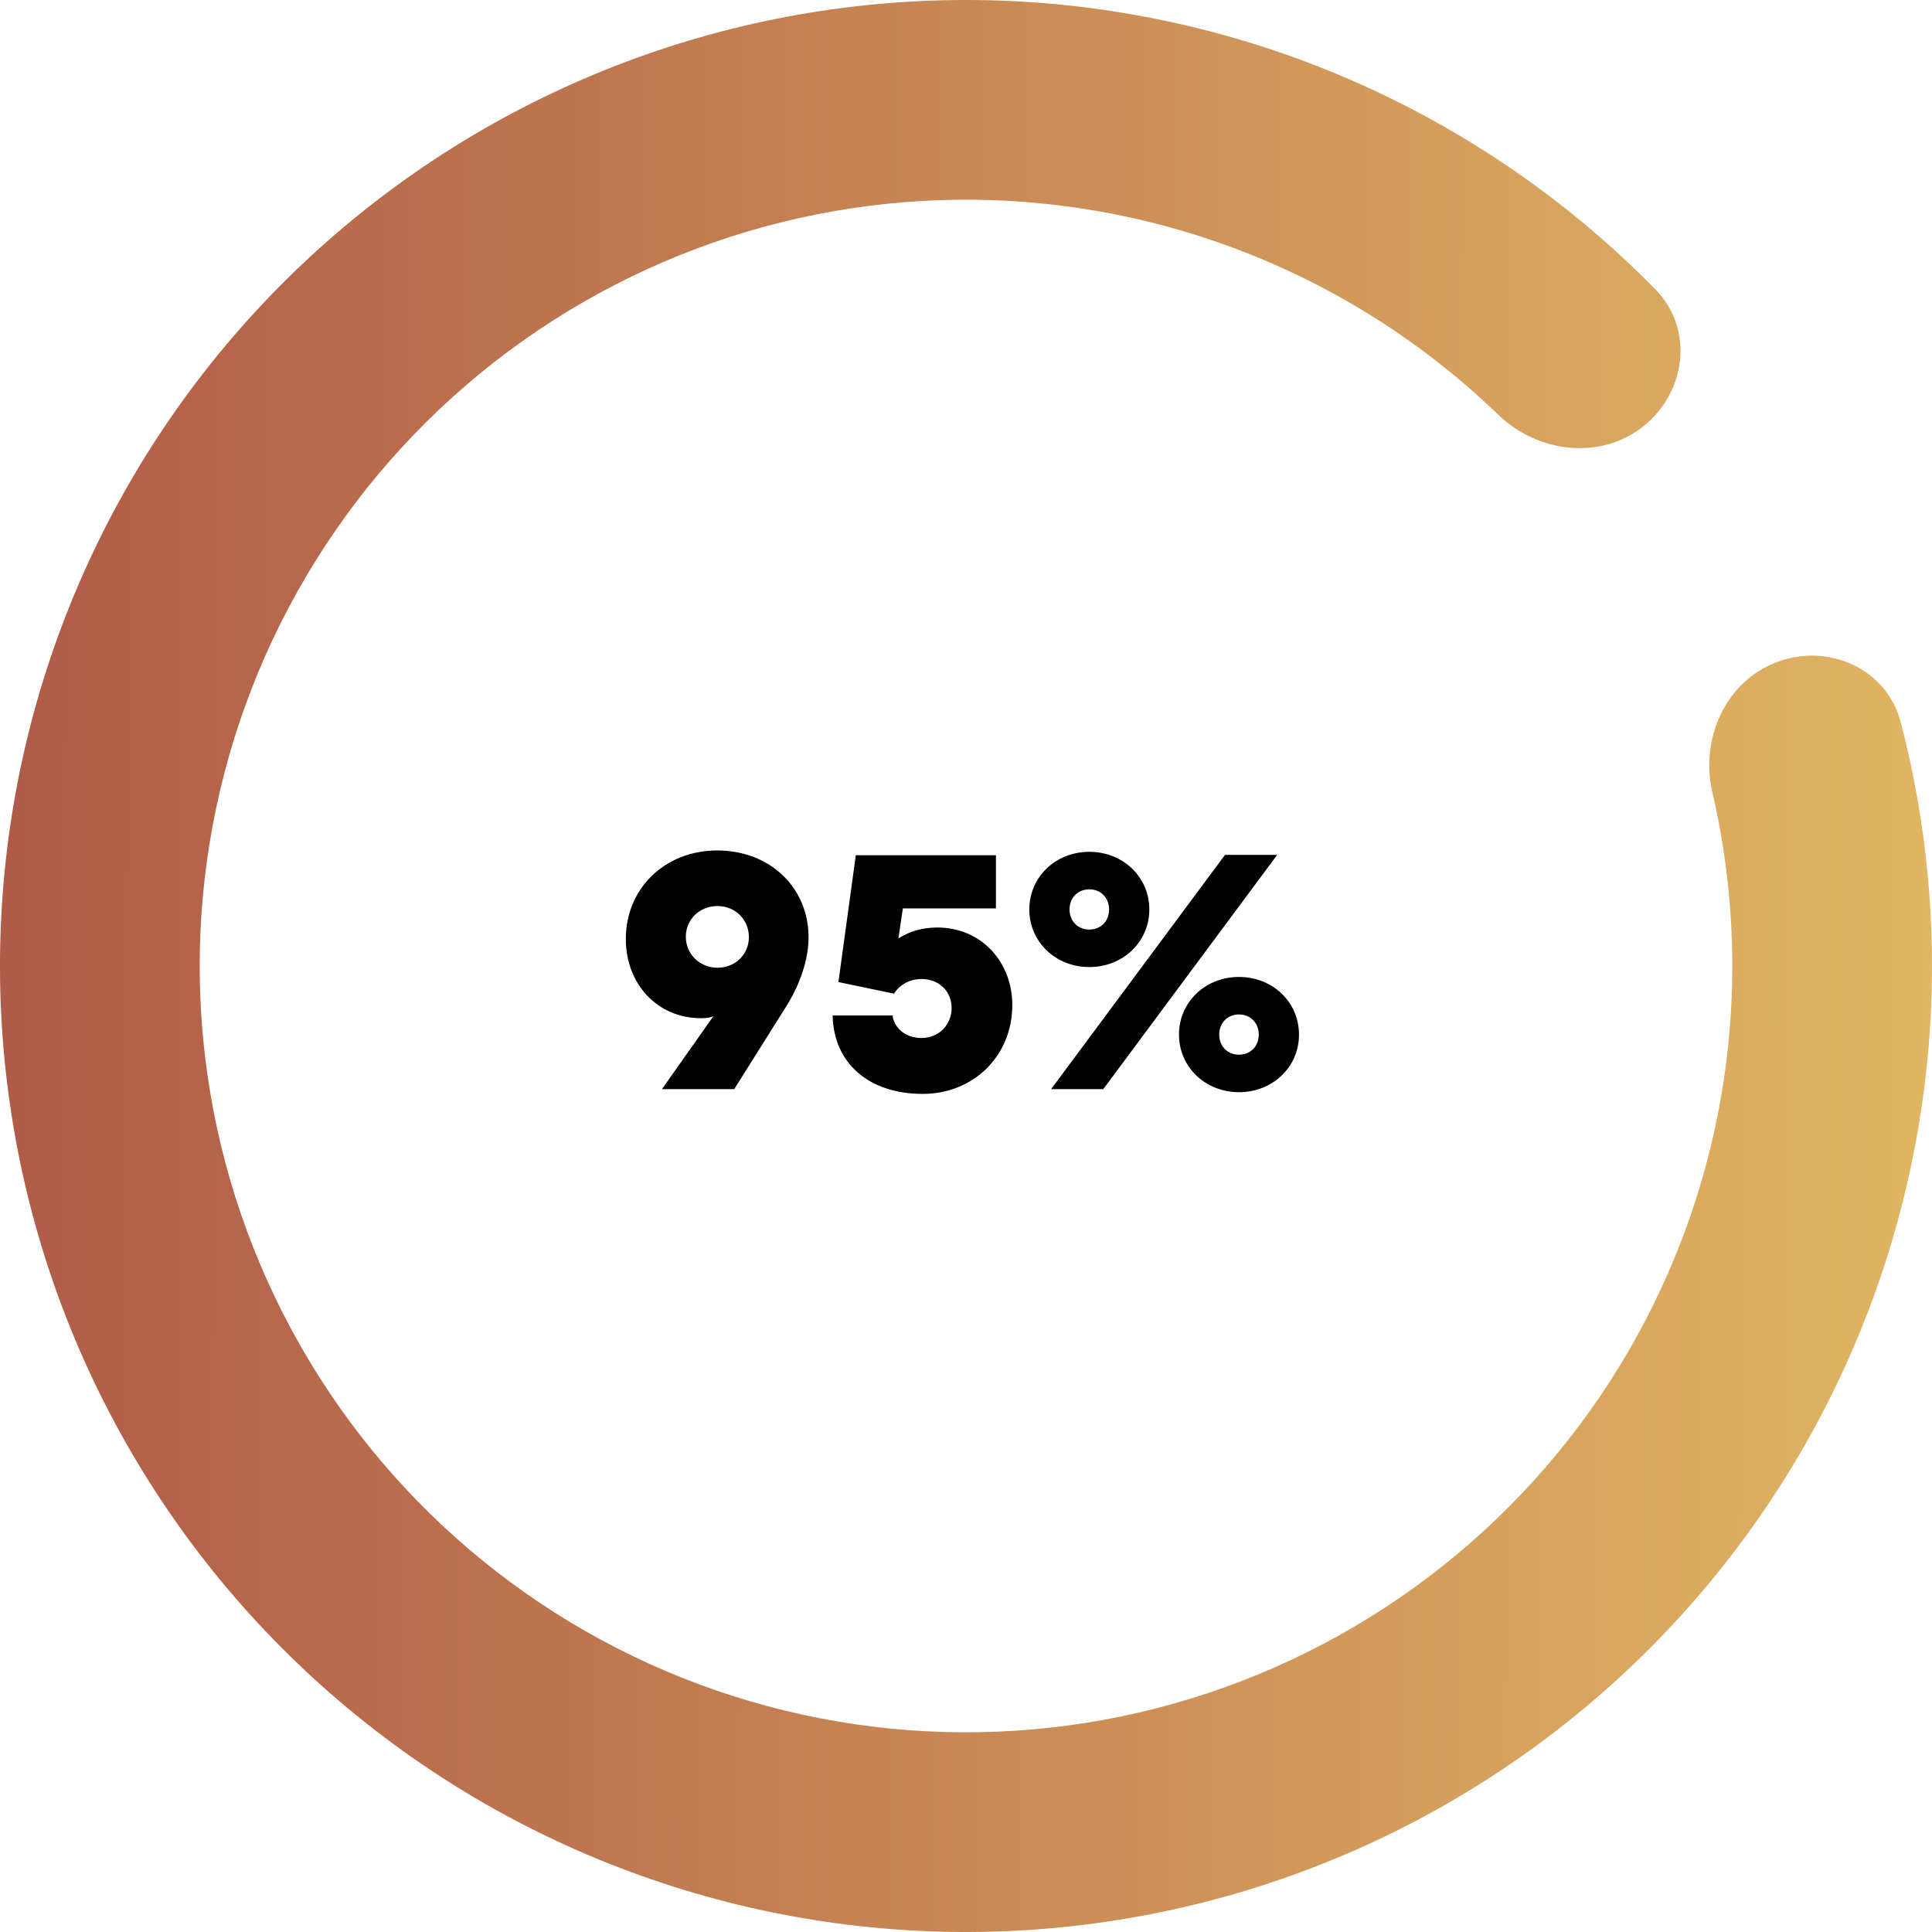
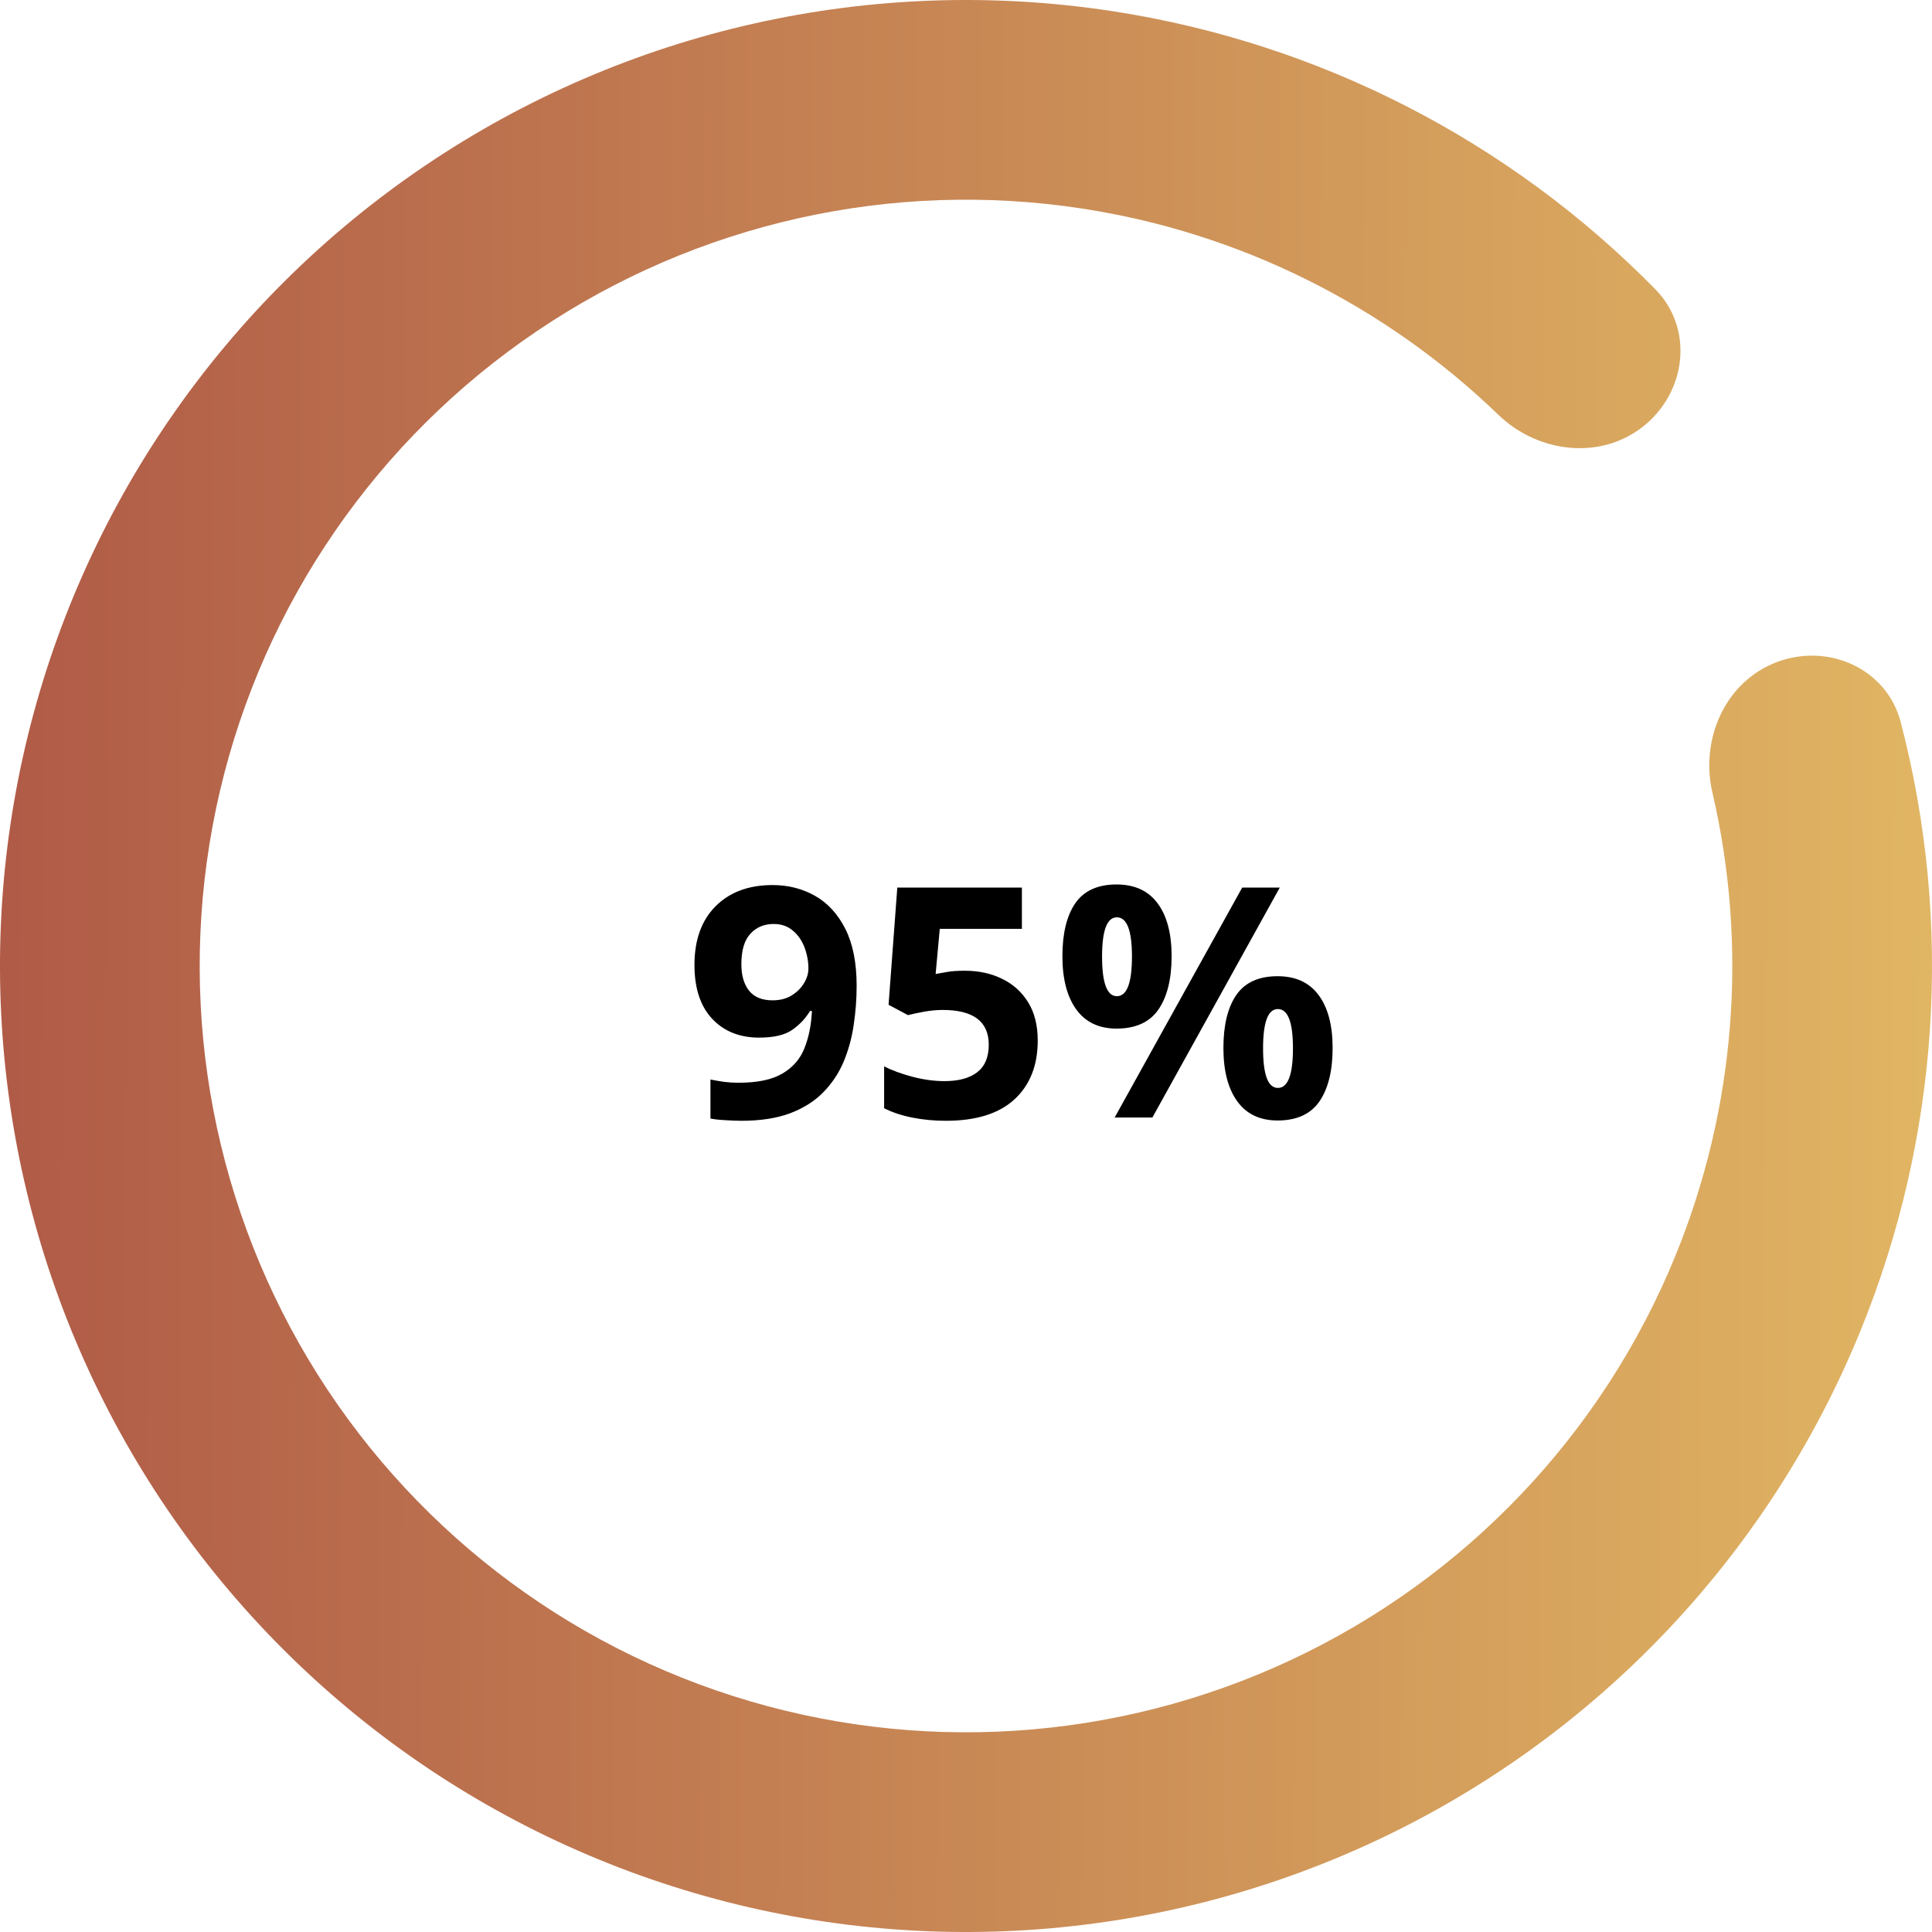
<svg xmlns="http://www.w3.org/2000/svg" width="204" height="204" viewBox="0 0 204 204" fill="none">
  <path d="M187.639 69.902C193.092 67.859 199.226 70.614 200.696 76.248C206.238 97.486 204.802 120.051 196.436 140.546C186.737 164.31 168.435 183.543 145.182 194.409C121.928 205.275 95.433 206.975 70.982 199.169C46.531 191.364 25.921 174.628 13.264 152.299C0.607 129.97 -3.166 103.69 2.696 78.702C8.559 53.713 23.627 31.854 44.894 17.484C66.161 3.114 92.064 -2.709 117.435 1.175C139.317 4.524 159.415 14.883 174.791 30.547C178.869 34.702 178.083 41.38 173.529 45.009C168.975 48.637 162.385 47.827 158.195 43.783C146.212 32.215 130.877 24.564 114.244 22.018C94.118 18.937 73.57 23.557 56.699 34.956C39.829 46.355 27.876 63.696 23.225 83.518C18.574 103.34 21.568 124.188 31.608 141.901C41.649 159.614 57.998 172.89 77.394 179.082C96.791 185.274 117.809 183.925 136.255 175.305C154.701 166.686 169.219 151.429 176.914 132.578C183.273 116.999 184.584 99.912 180.815 83.688C179.497 78.016 182.187 71.946 187.639 69.902Z" fill="url(#paint0_linear_16_339)" />
-   <path d="M66.08 99.16C66.08 103.804 69.32 107.512 74.036 107.512C74.648 107.512 75.08 107.44 75.332 107.296L69.896 115H77.528L83.072 106.18C84.476 103.912 85.376 101.32 85.376 98.98C85.376 93.724 81.308 89.8 75.728 89.8C70.256 89.8 66.08 93.76 66.08 99.16ZM72.416 98.908C72.416 97.072 73.892 95.668 75.764 95.668C77.636 95.668 79.076 97.108 79.076 98.944C79.076 100.78 77.636 102.184 75.764 102.184C73.892 102.184 72.416 100.744 72.416 98.908ZM94.397 104.92C94.937 104.056 95.981 103.372 97.313 103.372C99.149 103.372 100.481 104.668 100.481 106.432C100.481 108.196 99.149 109.6 97.313 109.6C95.405 109.6 94.361 108.34 94.253 107.224H87.917C88.025 112.228 91.697 115.504 97.421 115.504C102.785 115.504 106.889 111.508 106.889 106.108C106.889 101.644 103.685 97.936 98.969 97.936C97.421 97.936 96.053 98.332 94.865 99.088L95.333 95.92H105.161V90.304H90.365L88.529 103.696L94.397 104.92ZM121.357 96.028C121.357 92.608 118.585 89.944 115.021 89.944C111.457 89.944 108.685 92.608 108.685 96.028C108.685 99.448 111.457 102.112 115.021 102.112C118.585 102.112 121.357 99.448 121.357 96.028ZM117.109 96.028C117.109 97.288 116.209 98.152 115.021 98.152C113.833 98.152 112.933 97.288 112.933 96.028C112.933 94.768 113.833 93.904 115.021 93.904C116.209 93.904 117.109 94.768 117.109 96.028ZM134.857 90.268H129.349L110.989 115H116.497L134.857 90.268ZM124.489 109.24C124.489 112.66 127.261 115.324 130.825 115.324C134.389 115.324 137.161 112.66 137.161 109.24C137.161 105.82 134.389 103.156 130.825 103.156C127.261 103.156 124.489 105.82 124.489 109.24ZM128.737 109.24C128.737 107.98 129.637 107.116 130.825 107.116C132.013 107.116 132.913 107.98 132.913 109.24C132.913 110.5 132.013 111.364 130.825 111.364C129.637 111.364 128.737 110.5 128.737 109.24Z" fill="black" />
+   <text font-size="34" fill="black" font-family="Tahoma" text-anchor="middle" alignment-baseline="baseline" font-weight="bold" x="107" y="118">95%</text>
  <defs>
    <linearGradient id="paint0_linear_16_339" x1="-12.435" y1="91.215" x2="228.124" y2="92.098" gradientUnits="userSpaceOnUse">
      <stop stop-color="#AD5545" />
      <stop offset="1" stop-color="#E6C066" />
    </linearGradient>
  </defs>
</svg>
